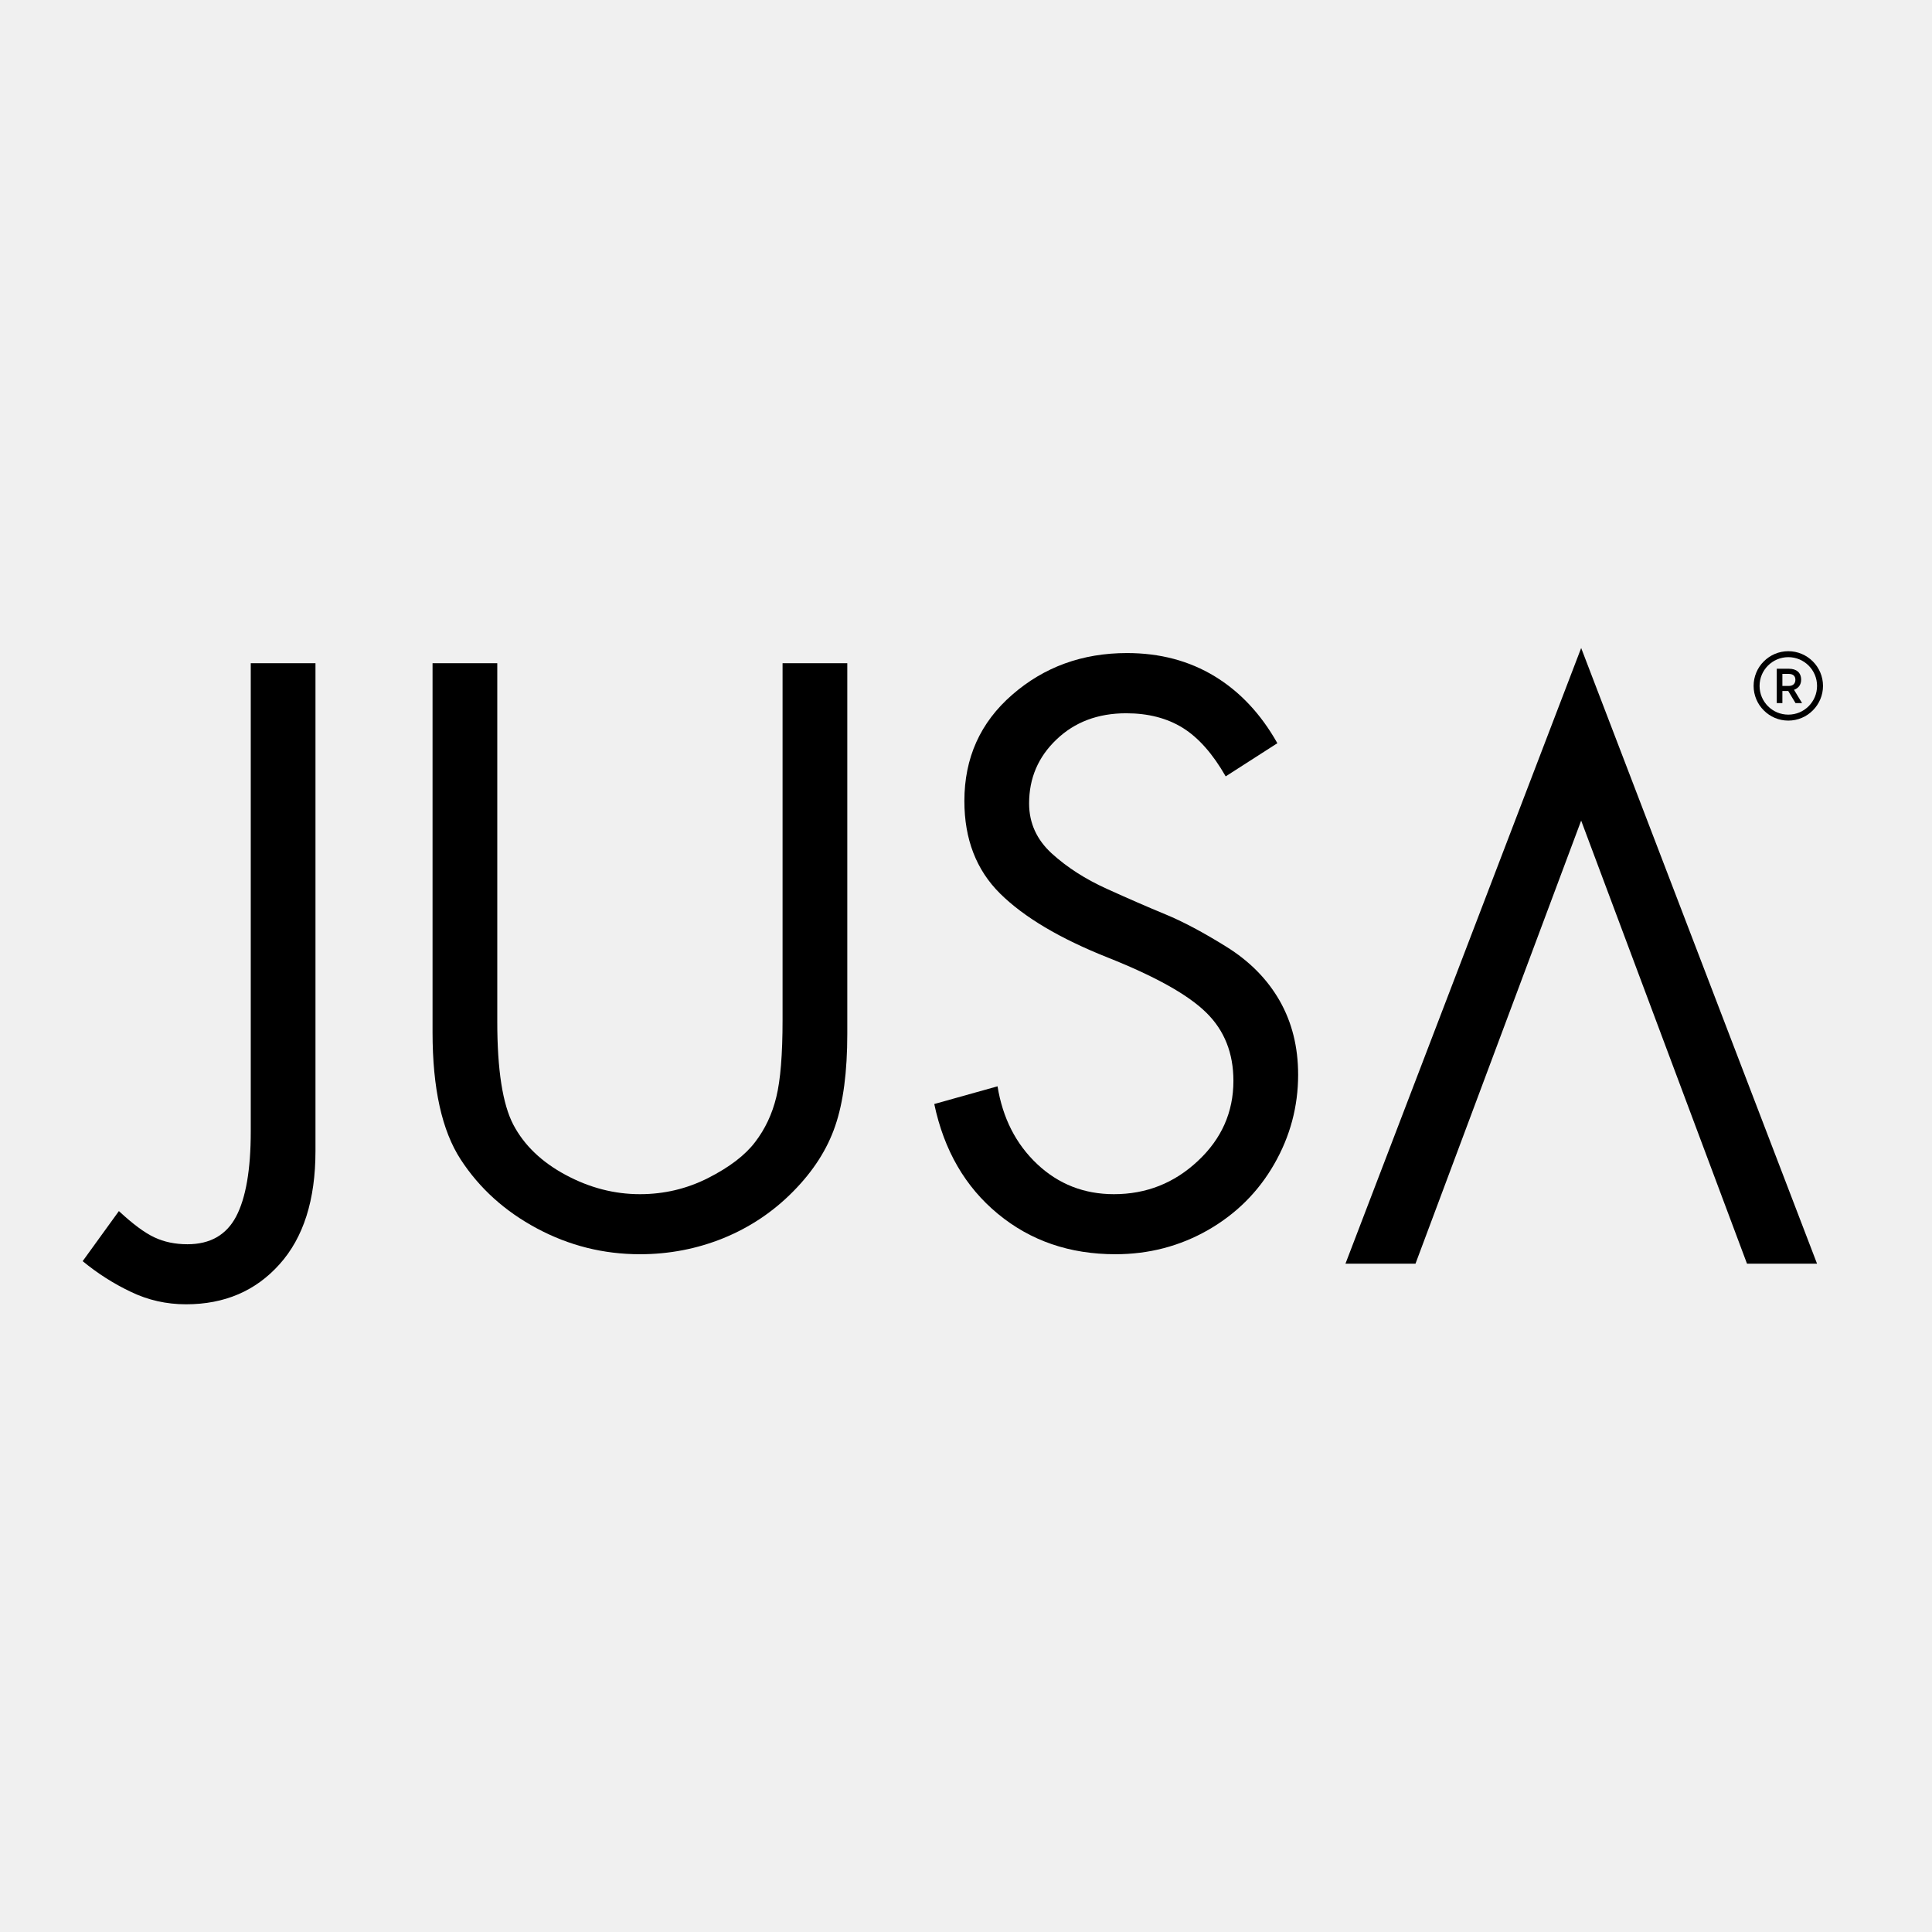
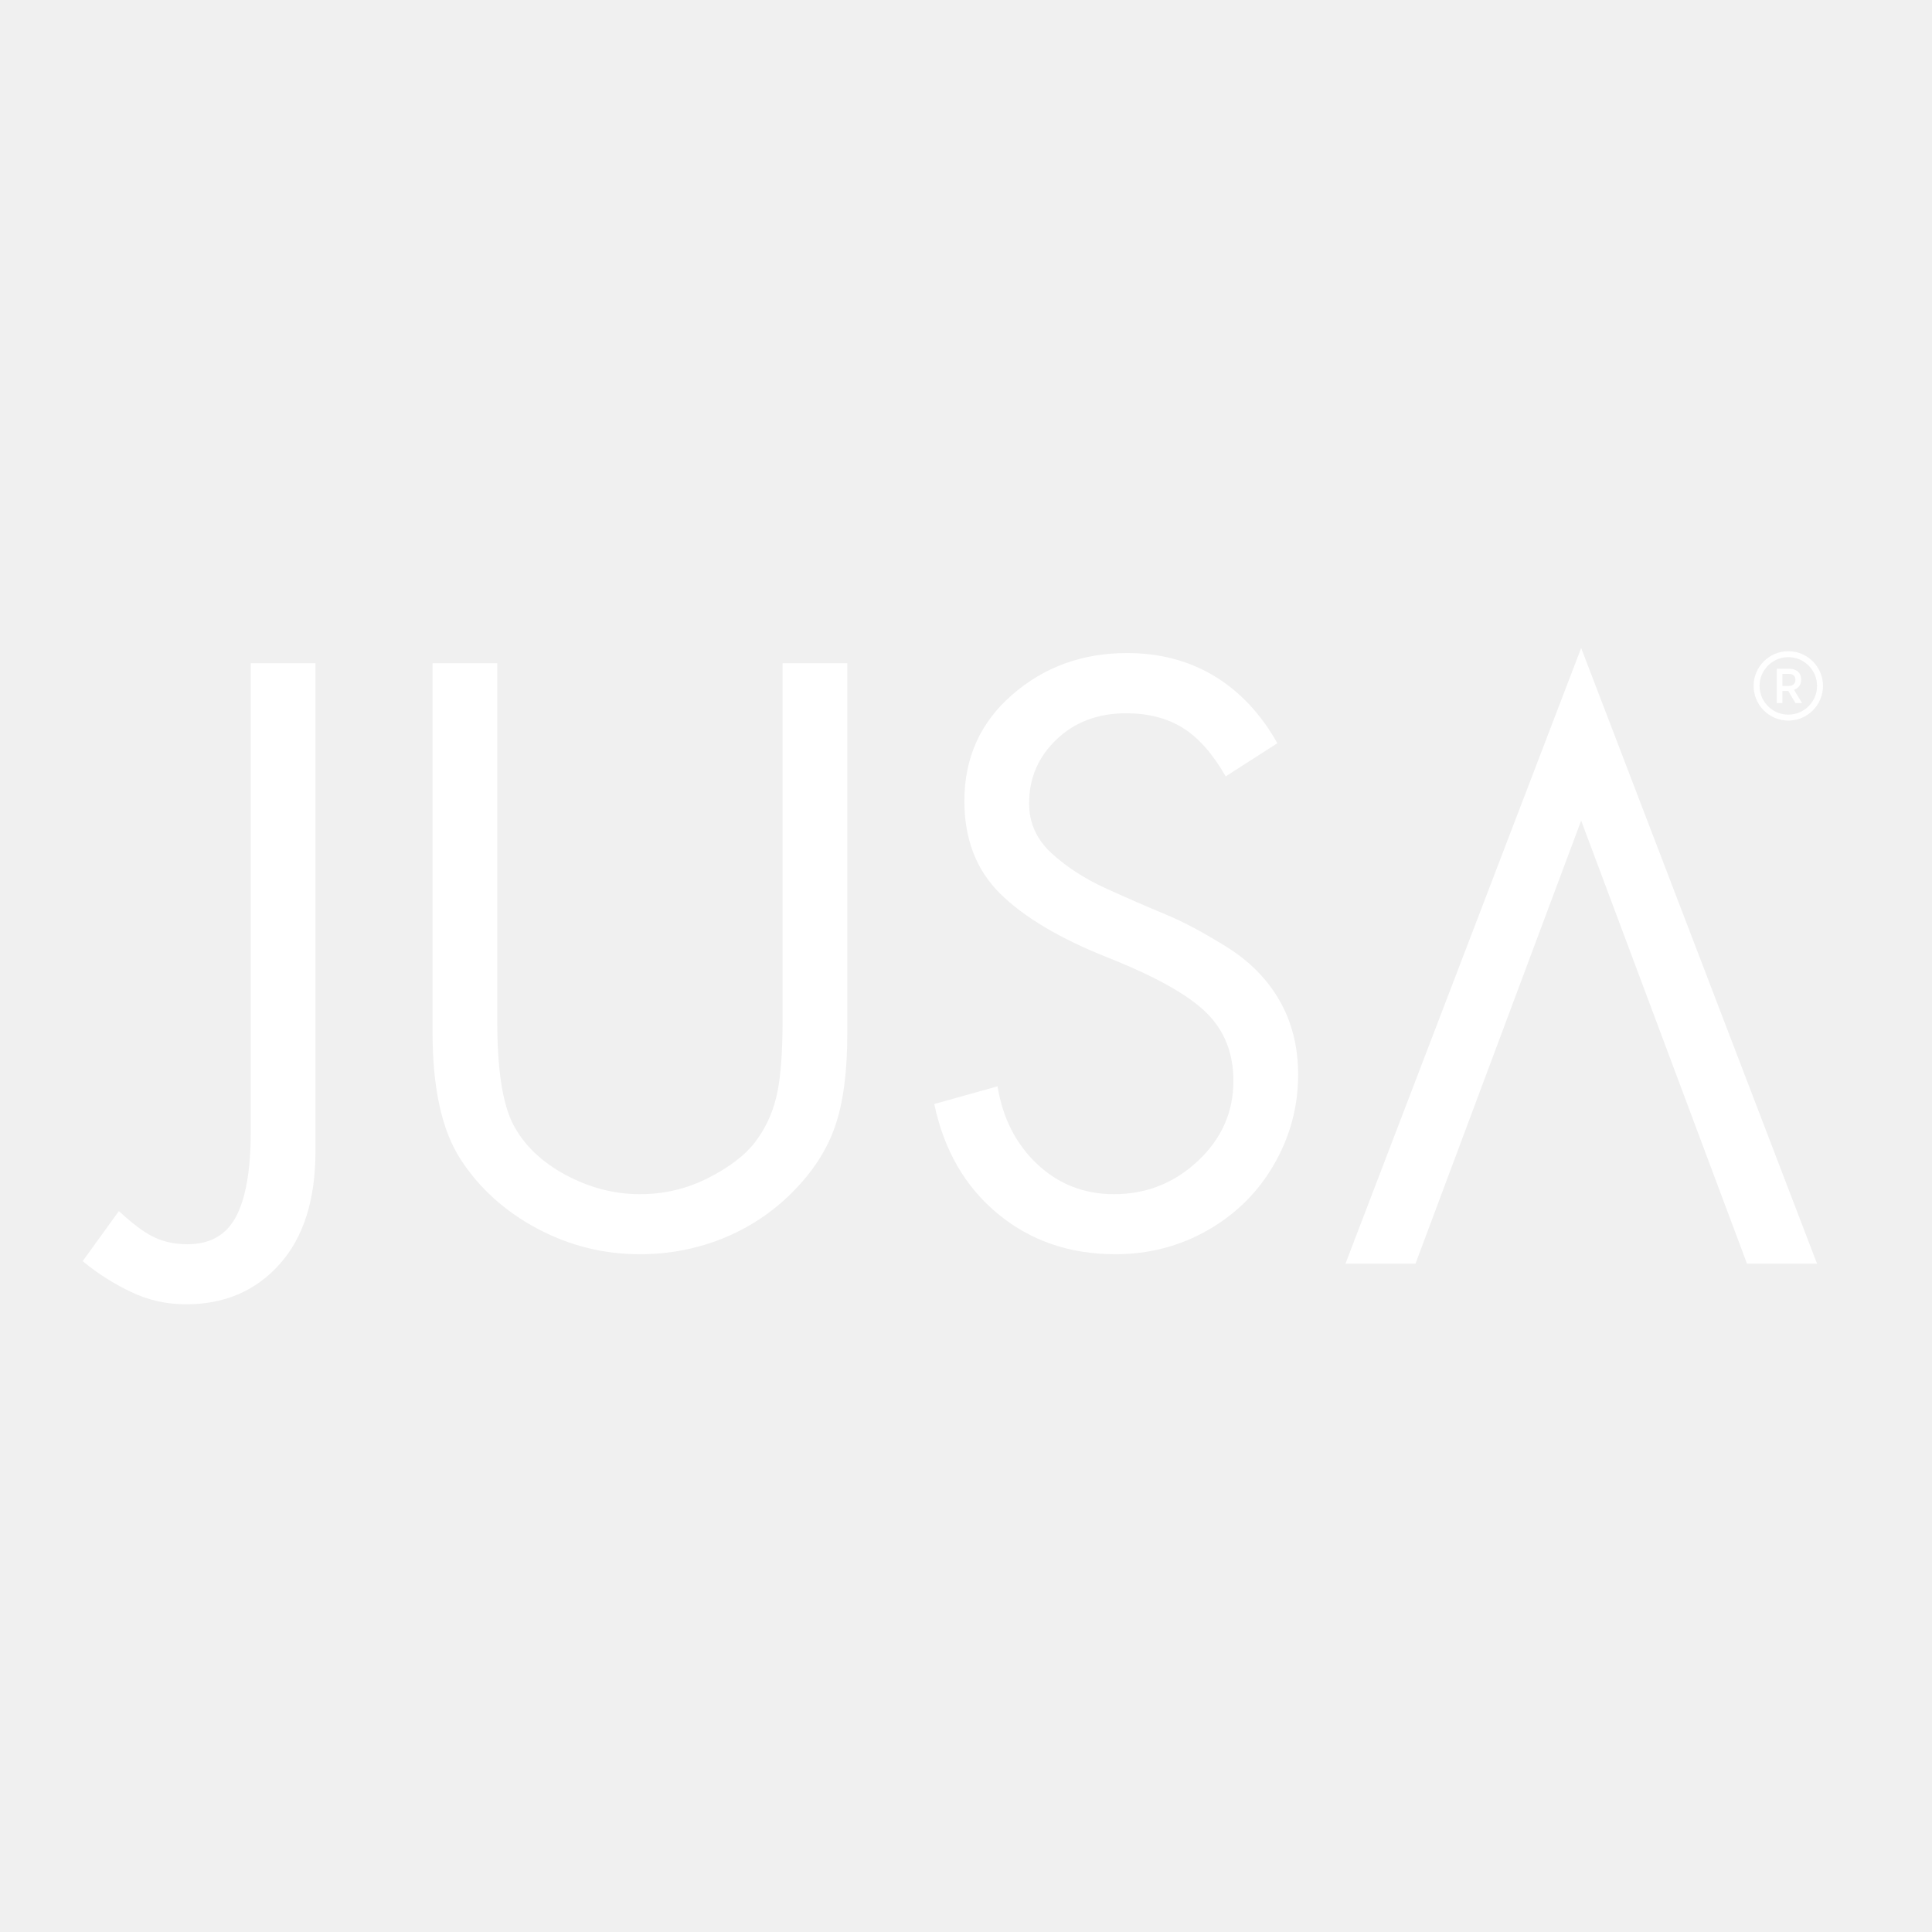
- <svg xmlns="http://www.w3.org/2000/svg" width="250" zoomAndPan="magnify" viewBox="0 0 187.5 187.5" height="250" preserveAspectRatio="xMidYMid meet" version="1.0">
+ <svg xmlns="http://www.w3.org/2000/svg" width="250" zoomAndPan="magnify" viewBox="0 0 187.5 187.5" preserveAspectRatio="xMidYMid meet" version="1.0" fill="#fff">
  <defs>
    <g />
    <clipPath id="3e6a3fa2b6">
      <path d="M 170.188 63.199 L 176.922 63.199 L 176.922 69.934 L 170.188 69.934 Z M 170.188 63.199 " clip-rule="nonzero" />
    </clipPath>
  </defs>
-   <g fill="#000000" fill-opacity="1">
+   <g fill-opacity="1">
    <g transform="translate(12.96061, 120.7536)">
      <g>
        <path d="M 17.656 -56.391 L 17.656 -9.047 C 17.656 -4.305 16.492 -0.645 14.172 1.938 C 11.859 4.531 8.832 5.828 5.094 5.828 C 3.195 5.828 1.414 5.426 -0.25 4.625 C -1.926 3.832 -3.488 2.836 -4.938 1.641 L -1.422 -3.219 C -0.078 -1.969 1.066 -1.117 2.016 -0.672 C 2.961 -0.223 4.035 0 5.234 0 C 7.43 0 9.004 -0.895 9.953 -2.688 C 10.898 -4.488 11.375 -7.234 11.375 -10.922 L 11.375 -56.391 Z M 17.656 -56.391 " />
      </g>
    </g>
  </g>
-   <g fill="#000000" fill-opacity="1">
+   <g fill-opacity="1">
    <g transform="translate(36.44795, 120.7536)">
      <g>
        <path d="M 11.812 -56.391 L 11.812 -21.609 C 11.812 -16.922 12.332 -13.582 13.375 -11.594 C 14.426 -9.602 16.113 -7.984 18.438 -6.734 C 20.758 -5.484 23.164 -4.859 25.656 -4.859 C 28 -4.859 30.203 -5.379 32.266 -6.422 C 34.336 -7.473 35.859 -8.633 36.828 -9.906 C 37.805 -11.176 38.492 -12.633 38.891 -14.281 C 39.297 -15.926 39.5 -18.422 39.5 -21.766 L 39.5 -56.391 L 45.781 -56.391 L 45.781 -20.422 C 45.781 -16.734 45.391 -13.754 44.609 -11.484 C 43.836 -9.211 42.477 -7.094 40.531 -5.125 C 38.594 -3.156 36.336 -1.645 33.766 -0.594 C 31.203 0.445 28.5 0.969 25.656 0.969 C 22.113 0.969 18.785 0.133 15.672 -1.531 C 12.555 -3.195 10.086 -5.426 8.266 -8.219 C 6.441 -11.02 5.531 -15.133 5.531 -20.562 L 5.531 -56.391 Z M 11.812 -56.391 " />
      </g>
    </g>
  </g>
-   <g fill="#000000" fill-opacity="1">
+   <g fill-opacity="1">
    <g transform="translate(87.68626, 120.7536)">
      <g>
        <path d="M 31.266 -45.406 C 30.016 -47.594 28.629 -49.16 27.109 -50.109 C 25.586 -51.055 23.754 -51.531 21.609 -51.531 C 18.867 -51.531 16.613 -50.68 14.844 -48.984 C 13.07 -47.297 12.188 -45.227 12.188 -42.781 C 12.188 -40.883 12.922 -39.266 14.391 -37.922 C 15.867 -36.578 17.656 -35.43 19.75 -34.484 C 21.844 -33.535 23.734 -32.711 25.422 -32.016 C 27.117 -31.316 29.086 -30.27 31.328 -28.875 C 33.578 -27.477 35.301 -25.734 36.5 -23.641 C 37.695 -21.547 38.297 -19.148 38.297 -16.453 C 38.297 -13.359 37.52 -10.461 35.969 -7.766 C 34.426 -5.078 32.285 -2.945 29.547 -1.375 C 26.805 0.188 23.812 0.969 20.562 0.969 C 16.125 0.969 12.32 -0.336 9.156 -2.953 C 5.988 -5.566 3.93 -9.117 2.984 -13.609 L 9.125 -15.328 C 9.625 -12.242 10.906 -9.727 12.969 -7.781 C 15.039 -5.832 17.523 -4.859 20.422 -4.859 C 23.555 -4.859 26.27 -5.93 28.562 -8.078 C 30.863 -10.223 32.016 -12.816 32.016 -15.859 C 32.016 -18.547 31.141 -20.75 29.391 -22.469 C 27.648 -24.195 24.457 -25.984 19.812 -27.828 C 15.176 -29.672 11.695 -31.738 9.375 -34.031 C 7.062 -36.32 5.906 -39.316 5.906 -43.016 C 5.906 -47.203 7.453 -50.641 10.547 -53.328 C 13.641 -56.023 17.352 -57.375 21.688 -57.375 C 24.883 -57.375 27.719 -56.625 30.188 -55.125 C 32.656 -53.625 34.688 -51.457 36.281 -48.625 Z M 31.266 -45.406 " />
      </g>
    </g>
  </g>
-   <g fill="#000000" fill-opacity="1">
+   <g fill-opacity="1">
    <g transform="translate(176.7955, 66.24773)">
      <g>
        <path d="M -7.25 56.391 L -23.344 13.391 L -39.422 56.391 L -46.219 56.391 L -23.344 -3.359 L -0.453 56.391 Z M -7.859 0 Z M -7.859 0 " />
      </g>
    </g>
  </g>
-   <path fill="#000000" d="M 173.605 66.57 C 173.988 66.57 174.242 66.359 174.242 65.973 C 174.242 65.586 173.988 65.402 173.594 65.402 L 172.98 65.402 L 172.98 66.57 Z M 172.434 64.902 L 173.629 64.902 C 174.344 64.902 174.801 65.281 174.801 65.965 C 174.801 66.477 174.516 66.801 174.109 66.945 L 174.891 68.234 L 174.254 68.234 L 173.547 67.059 C 173.543 67.055 173.371 67.059 173.367 67.059 L 172.98 67.059 L 172.98 68.234 L 172.434 68.234 L 172.434 64.902 " fill-opacity="1" fill-rule="nonzero" />
+   <path d="M 173.605 66.57 C 173.988 66.57 174.242 66.359 174.242 65.973 C 174.242 65.586 173.988 65.402 173.594 65.402 L 172.98 65.402 L 172.98 66.57 Z M 172.434 64.902 L 173.629 64.902 C 174.344 64.902 174.801 65.281 174.801 65.965 C 174.801 66.477 174.516 66.801 174.109 66.945 L 174.891 68.234 L 174.254 68.234 L 173.547 67.059 C 173.543 67.055 173.371 67.059 173.367 67.059 L 172.98 67.059 L 172.98 68.234 L 172.434 68.234 L 172.434 64.902 " fill-opacity="1" fill-rule="nonzero" />
  <g clip-path="url(#3e6a3fa2b6)">
-     <path fill="#000000" d="M 173.555 63.777 C 173.176 63.777 172.812 63.852 172.469 63.996 C 172.137 64.137 171.84 64.34 171.582 64.594 C 171.328 64.852 171.125 65.148 170.984 65.48 C 170.84 65.824 170.766 66.191 170.766 66.566 C 170.766 66.941 170.84 67.309 170.984 67.652 C 171.125 67.984 171.328 68.281 171.582 68.539 C 171.84 68.793 172.137 68.996 172.469 69.137 C 172.812 69.281 173.176 69.355 173.555 69.355 C 173.93 69.355 174.297 69.281 174.641 69.137 C 174.973 68.996 175.27 68.793 175.527 68.539 C 175.781 68.281 175.984 67.984 176.125 67.652 C 176.27 67.309 176.344 66.941 176.344 66.566 C 176.344 66.191 176.27 65.824 176.125 65.48 C 175.984 65.148 175.781 64.852 175.527 64.594 C 175.27 64.34 174.973 64.137 174.641 63.996 C 174.297 63.852 173.93 63.777 173.555 63.777 Z M 173.555 69.934 C 173.102 69.934 172.66 69.844 172.242 69.668 C 171.844 69.5 171.484 69.254 171.176 68.945 C 170.867 68.637 170.621 68.277 170.453 67.875 C 170.277 67.461 170.188 67.02 170.188 66.566 C 170.188 66.113 170.277 65.672 170.453 65.258 C 170.621 64.855 170.867 64.496 171.176 64.188 C 171.484 63.879 171.844 63.637 172.242 63.465 C 172.66 63.289 173.102 63.199 173.555 63.199 C 174.008 63.199 174.449 63.289 174.863 63.465 C 175.266 63.637 175.625 63.879 175.934 64.188 C 176.242 64.496 176.484 64.855 176.656 65.258 C 176.832 65.672 176.922 66.113 176.922 66.566 C 176.922 67.02 176.832 67.461 176.656 67.875 C 176.484 68.277 176.242 68.637 175.934 68.945 C 175.625 69.254 175.266 69.5 174.863 69.668 C 174.449 69.844 174.008 69.934 173.555 69.934 " fill-opacity="1" fill-rule="nonzero" />
+     <path d="M 173.555 63.777 C 173.176 63.777 172.812 63.852 172.469 63.996 C 172.137 64.137 171.84 64.34 171.582 64.594 C 171.328 64.852 171.125 65.148 170.984 65.48 C 170.84 65.824 170.766 66.191 170.766 66.566 C 170.766 66.941 170.84 67.309 170.984 67.652 C 171.125 67.984 171.328 68.281 171.582 68.539 C 171.84 68.793 172.137 68.996 172.469 69.137 C 172.812 69.281 173.176 69.355 173.555 69.355 C 173.93 69.355 174.297 69.281 174.641 69.137 C 174.973 68.996 175.27 68.793 175.527 68.539 C 175.781 68.281 175.984 67.984 176.125 67.652 C 176.27 67.309 176.344 66.941 176.344 66.566 C 176.344 66.191 176.27 65.824 176.125 65.48 C 175.984 65.148 175.781 64.852 175.527 64.594 C 175.27 64.34 174.973 64.137 174.641 63.996 C 174.297 63.852 173.93 63.777 173.555 63.777 Z M 173.555 69.934 C 173.102 69.934 172.66 69.844 172.242 69.668 C 171.844 69.5 171.484 69.254 171.176 68.945 C 170.867 68.637 170.621 68.277 170.453 67.875 C 170.277 67.461 170.188 67.02 170.188 66.566 C 170.188 66.113 170.277 65.672 170.453 65.258 C 170.621 64.855 170.867 64.496 171.176 64.188 C 171.484 63.879 171.844 63.637 172.242 63.465 C 172.66 63.289 173.102 63.199 173.555 63.199 C 174.008 63.199 174.449 63.289 174.863 63.465 C 175.266 63.637 175.625 63.879 175.934 64.188 C 176.242 64.496 176.484 64.855 176.656 65.258 C 176.832 65.672 176.922 66.113 176.922 66.566 C 176.922 67.02 176.832 67.461 176.656 67.875 C 176.484 68.277 176.242 68.637 175.934 68.945 C 175.625 69.254 175.266 69.5 174.863 69.668 C 174.449 69.844 174.008 69.934 173.555 69.934 " fill-opacity="1" fill-rule="nonzero" />
  </g>
</svg>
